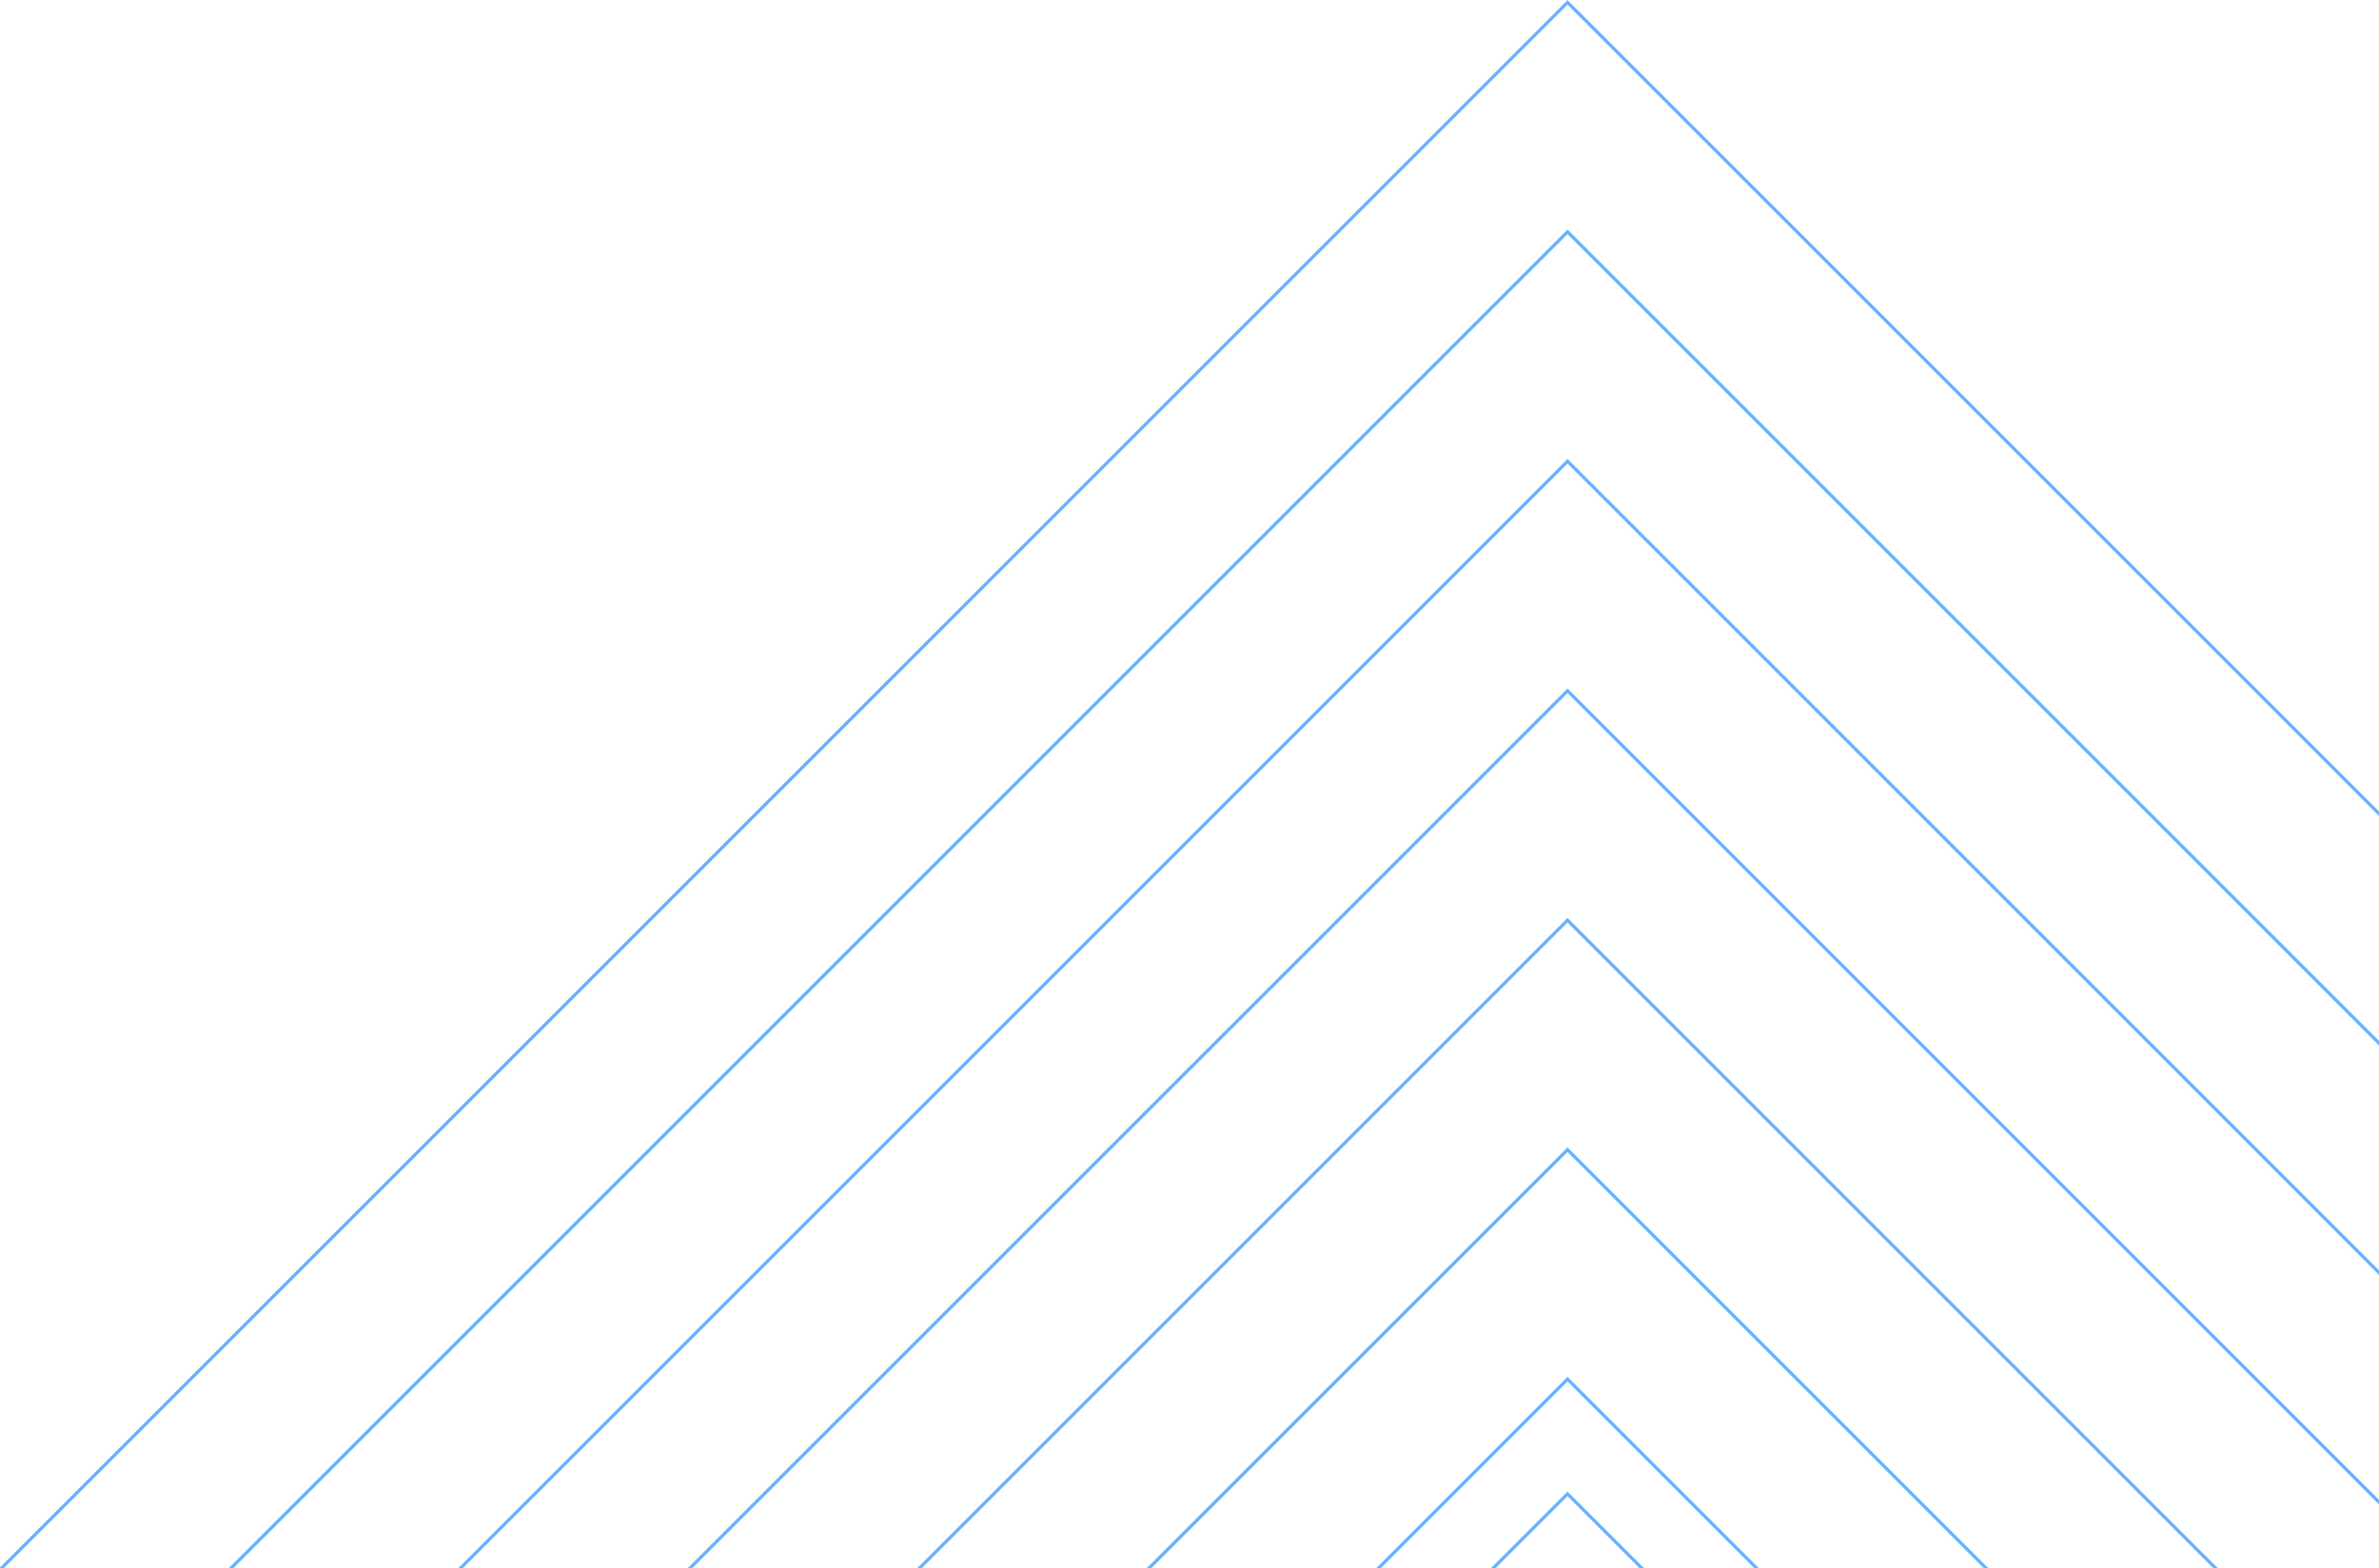
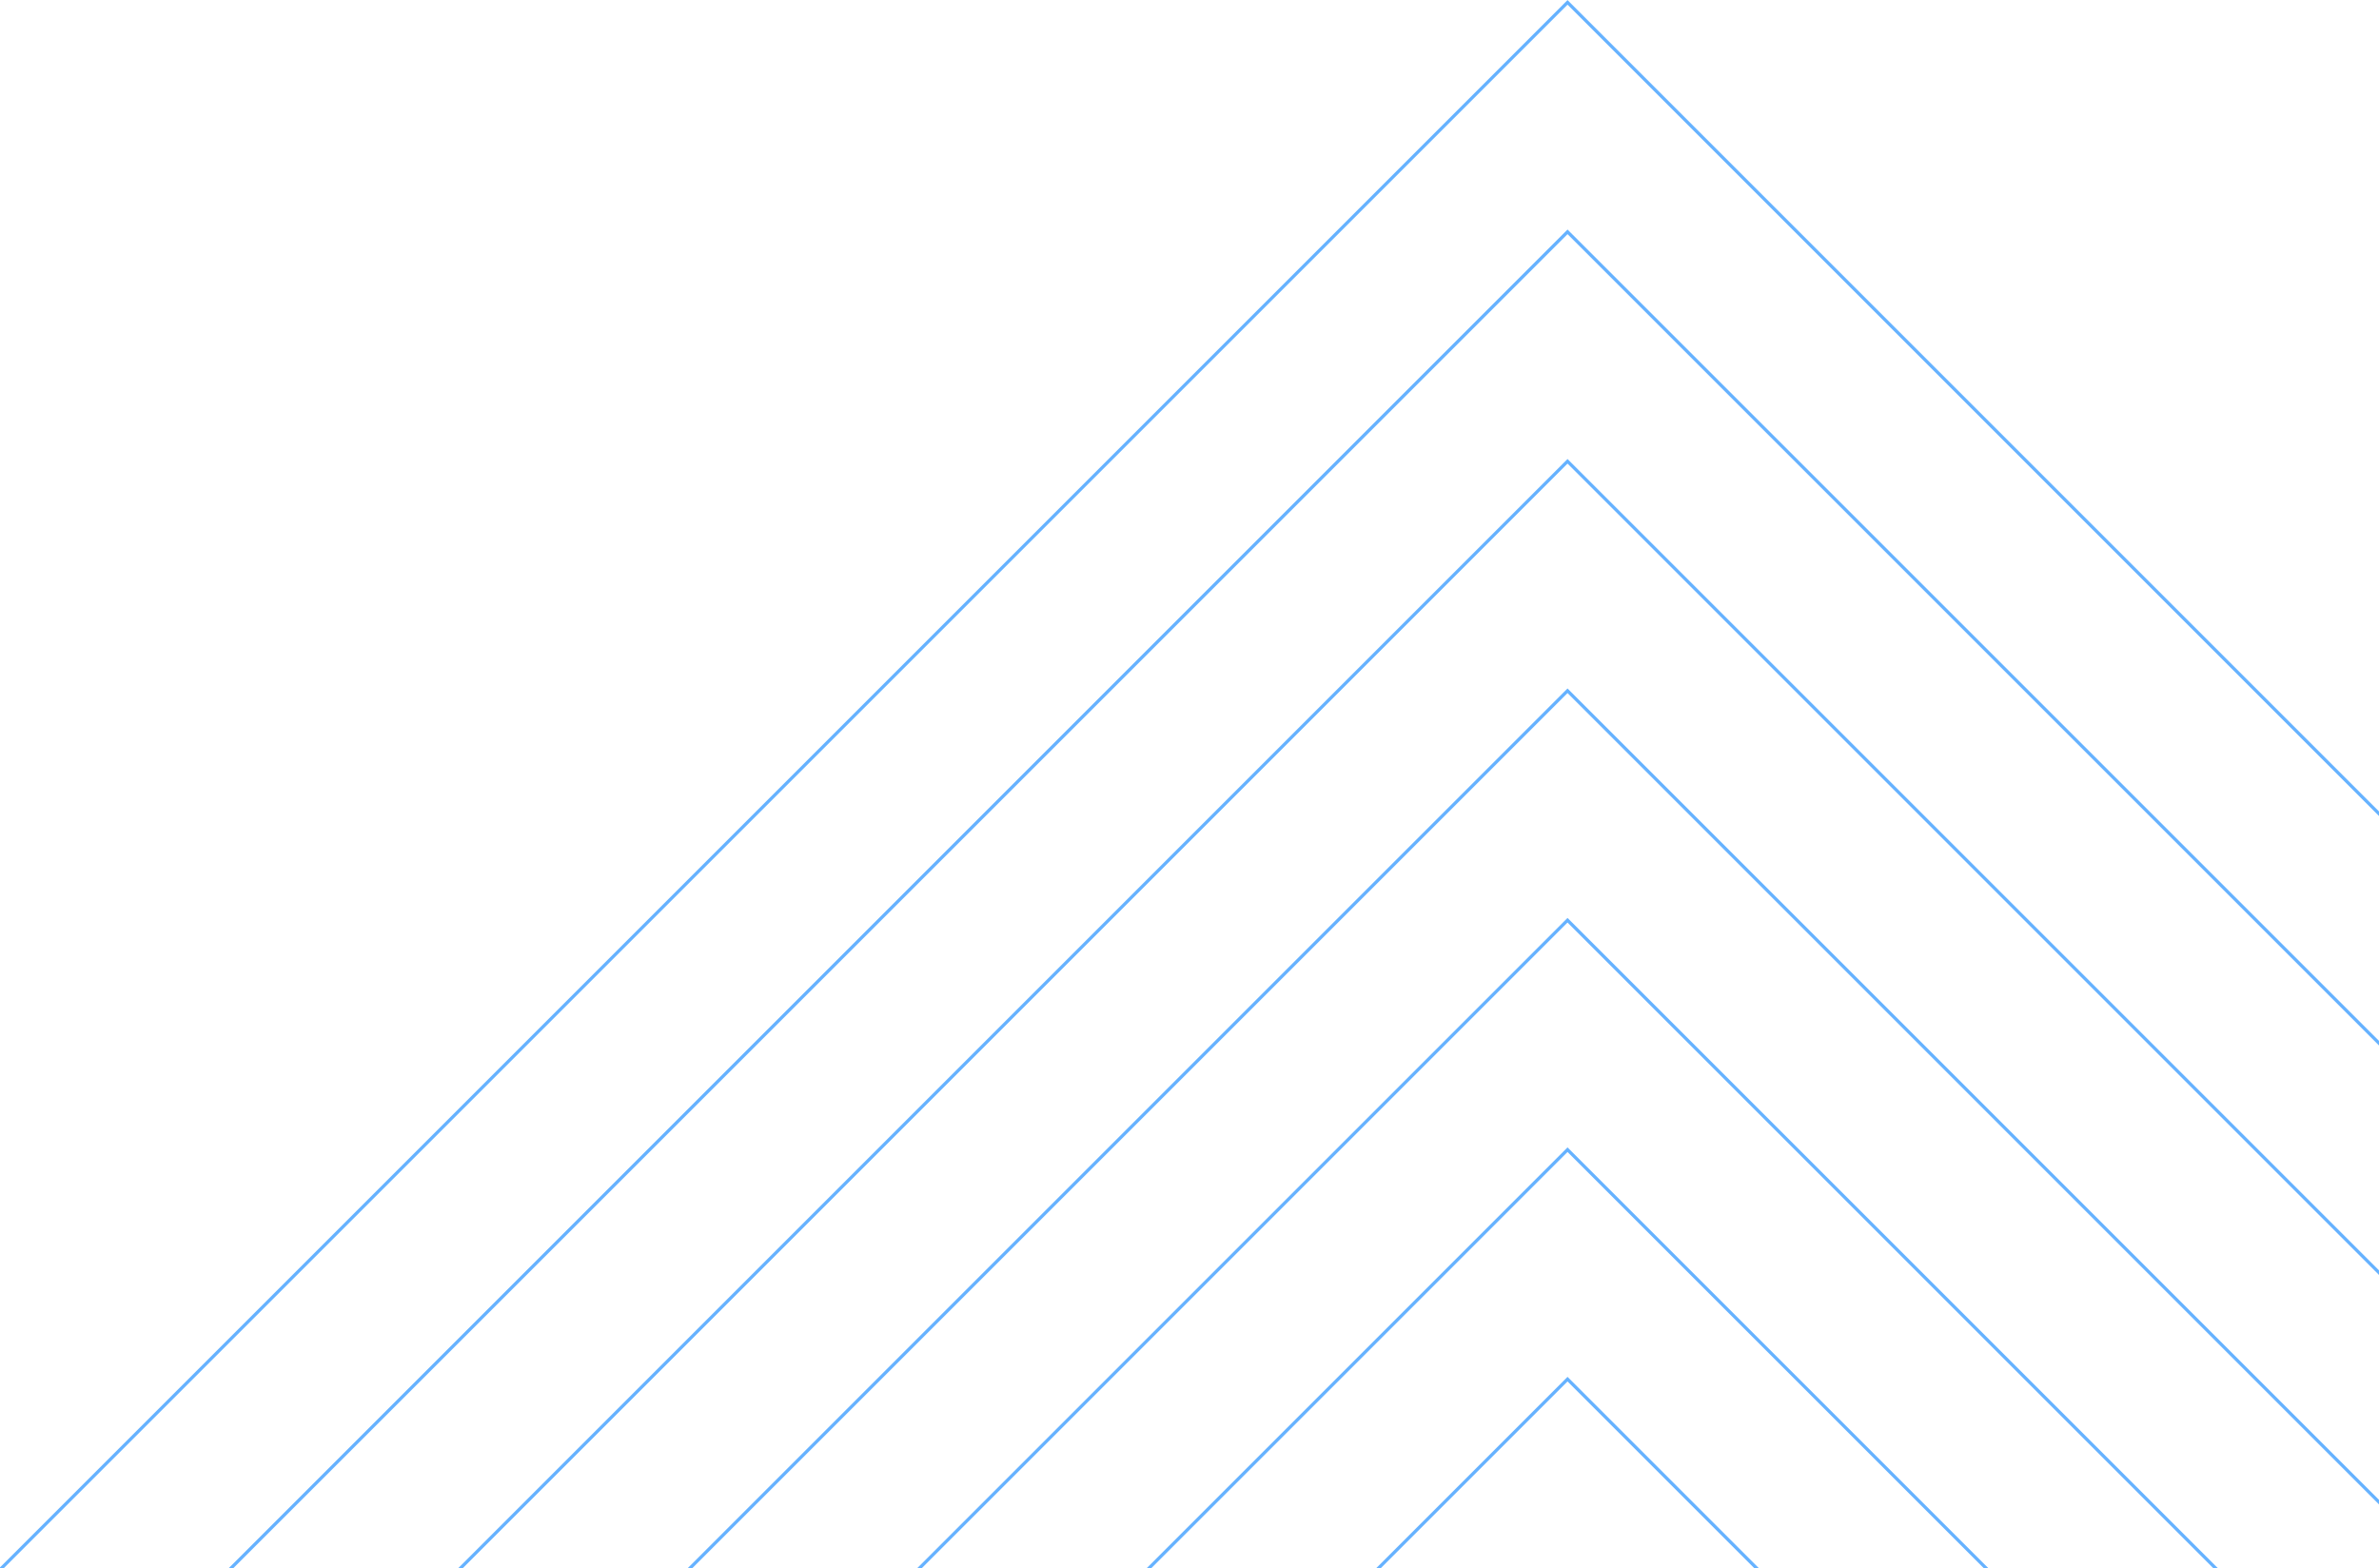
<svg xmlns="http://www.w3.org/2000/svg" width="733px" height="483px" viewBox="0 0 733 483" version="1.1">
  <g id="High-Fidelity-Comps" stroke="none" stroke-width="1" fill="none" fill-rule="evenodd">
    <g id="Desktop-HD-Copy" transform="translate(-707, -117)" fill-rule="nonzero" stroke="#66B2FF">
      <g id="Group-7">
        <g id="Group-11" transform="translate(695, 117)">
          <rect id="Rectangle" transform="translate(494.9747, 495.0004) rotate(45) translate(-494.9747, -495.0004) " x="145.475" y="145.5" width="699" height="699" />
          <rect id="Rectangle" transform="translate(494.9747, 495.0004) rotate(45) translate(-494.9747, -495.0004) " x="195.475" y="195.5" width="599" height="599" />
          <rect id="Rectangle" transform="translate(494.9747, 495.0004) rotate(45) translate(-494.9747, -495.0004) " x="245.475" y="245.5" width="499" height="499" />
          <rect id="Rectangle" transform="translate(494.9747, 495.0004) rotate(45) translate(-494.9747, -495.0004) " x="295.475" y="295.5" width="399" height="399" />
          <rect id="Rectangle" transform="translate(494.9747, 495.0004) rotate(45) translate(-494.9747, -495.0004) " x="345.475" y="345.5" width="299" height="299" />
          <rect id="Rectangle" transform="translate(494.9747, 495.0004) rotate(45) translate(-494.9747, -495.0004) " x="395.475" y="395.5" width="199" height="199" />
          <rect id="Rectangle" transform="translate(494.9747, 495.0004) rotate(45) translate(-494.9747, -495.0004) " x="445.475" y="445.5" width="99" height="99" />
-           <rect id="Rectangle" transform="translate(494.9747, 495.0004) rotate(45) translate(-494.9747, -495.0004) " x="470.475" y="470.5" width="49" height="49" />
        </g>
      </g>
    </g>
  </g>
</svg>
